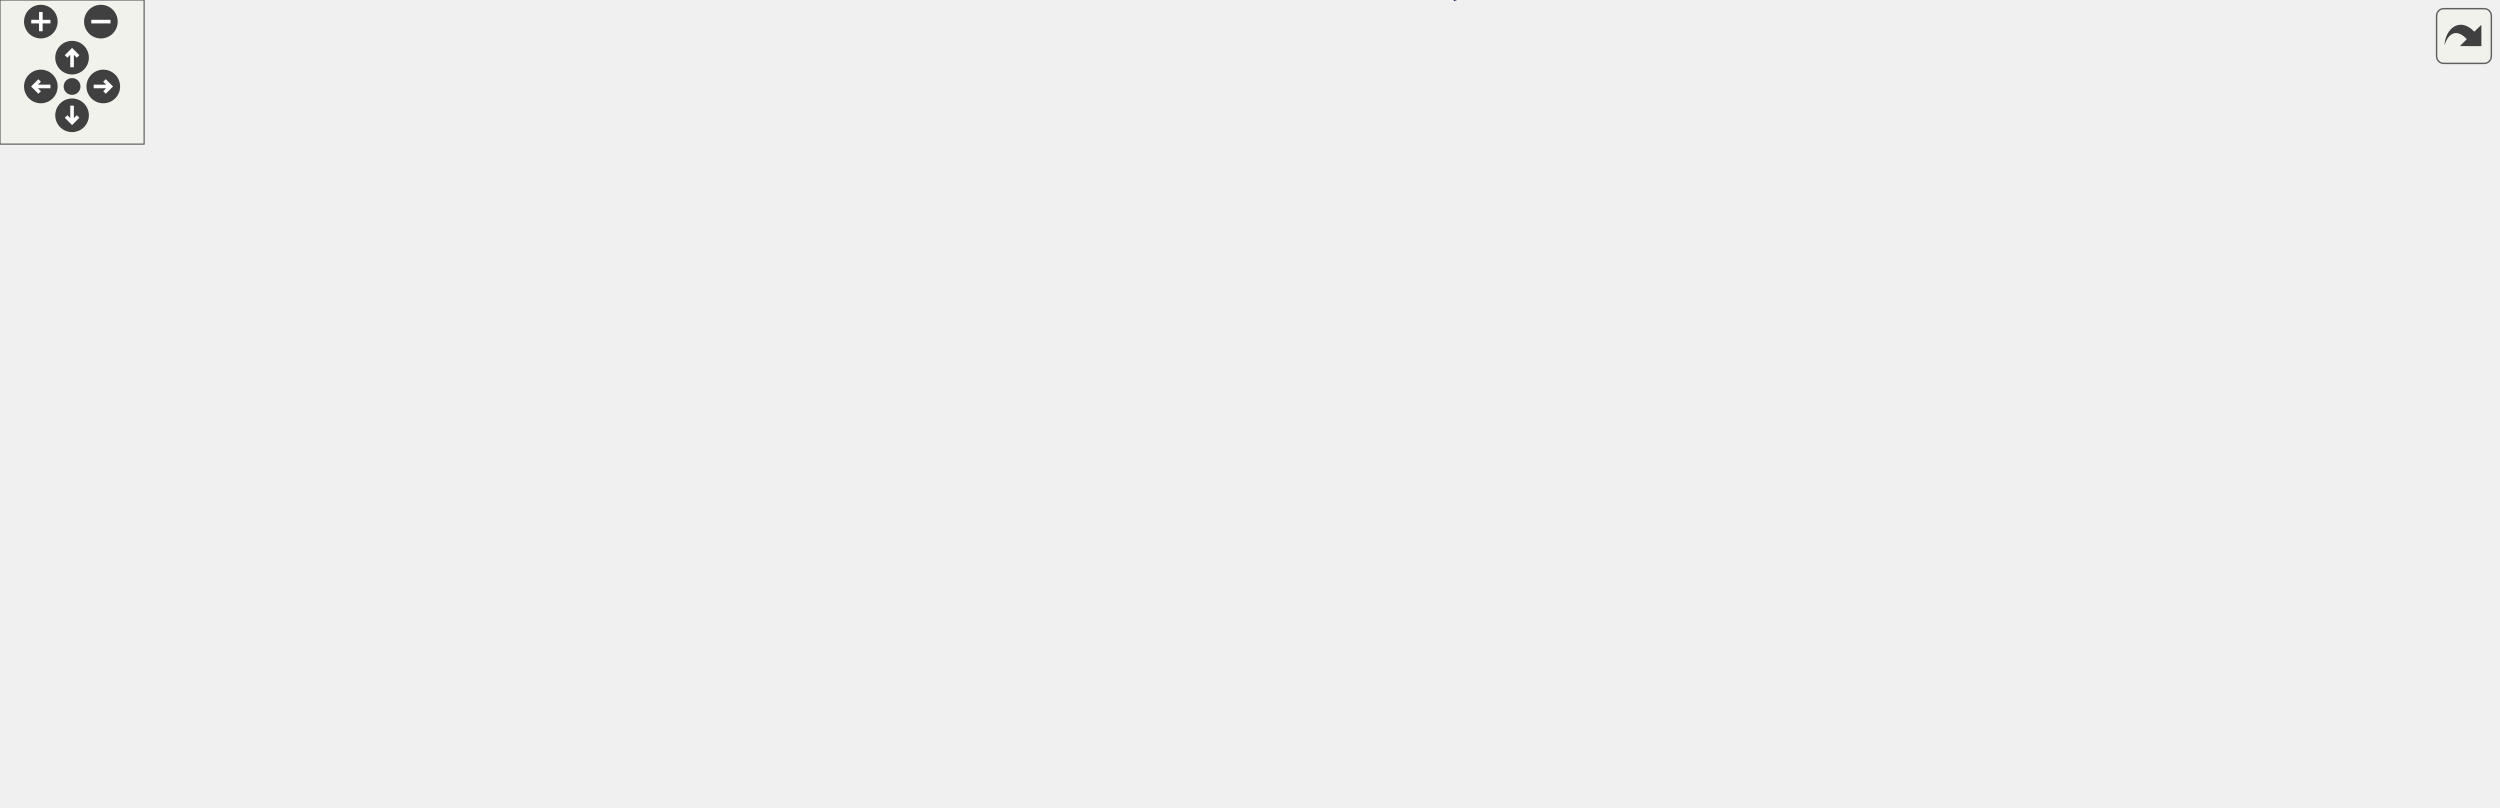
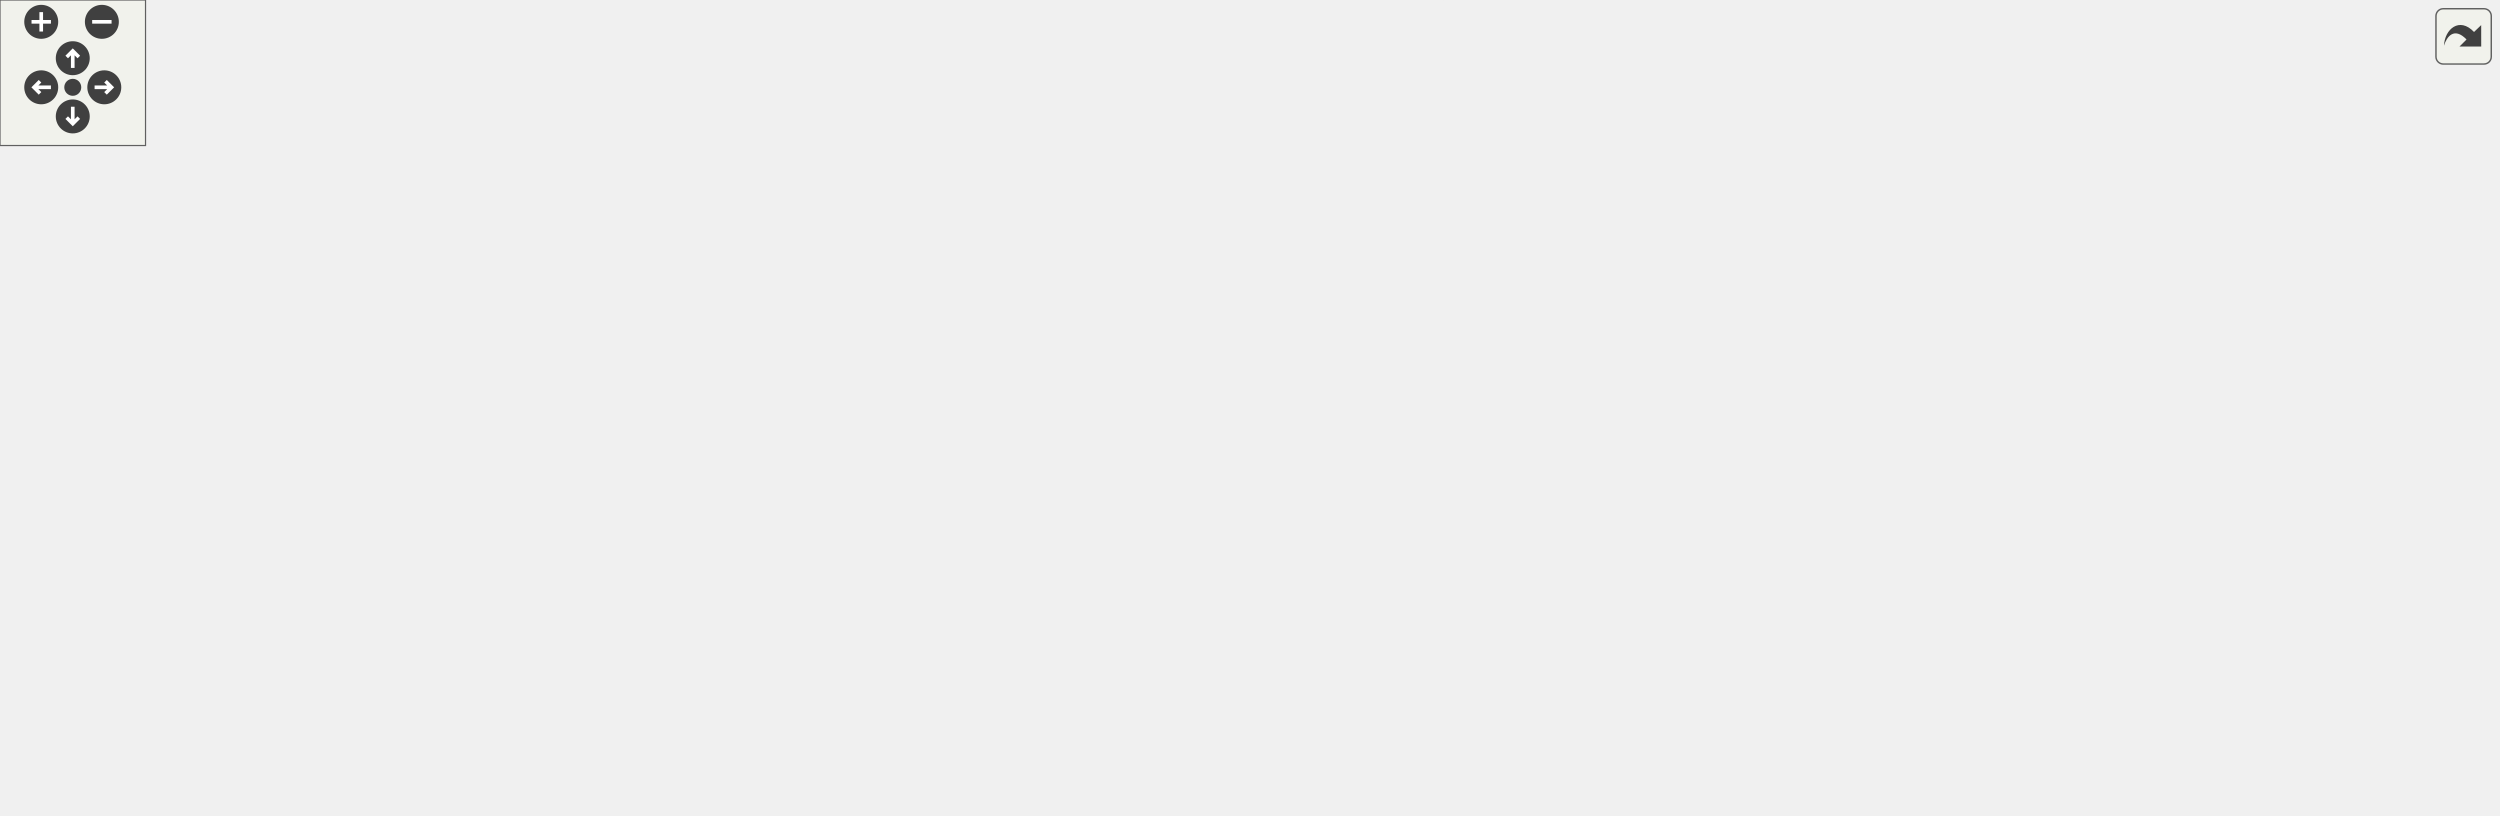
<svg xmlns="http://www.w3.org/2000/svg" xmlns:xlink="http://www.w3.org/1999/xlink" id="main" version="1.1" xml:space="preserve">
  <style type="text/css">
.edge:hover path { stroke: red; }
.edge:hover polygon { stroke: red; fill: red; }
</style>
  <defs>
    <circle id="rim" cx="0" cy="0" r="7" />
    <circle id="rim2" cx="0" cy="0" r="3.5" />
    <g id="zoomPlus">
      <use xlink:href="#rim" fill="#404040">
        <set attributeName="fill" to="#808080" begin="zoomplus.mouseover" end="zoomplus.mouseout" />
      </use>
      <path d="M-4,0h8M0,-4v8" fill="none" stroke="white" stroke-width="1.5" pointer-events="none" />
    </g>
    <g id="zoomMin">
      <use xlink:href="#rim" fill="#404040">
        <set attributeName="fill" to="#808080" begin="zoomminus.mouseover" end="zoomminus.mouseout" />
      </use>
      <path d="M-4,0h8" fill="none" stroke="white" stroke-width="1.5" pointer-events="none" />
    </g>
    <g id="dirArrow">
      <path fill="none" stroke="white" stroke-width="1.5" d="M0,-3.0v7 M-2.5,-0.5L0,-3.0L2.5,-0.5" />
    </g>
    <g id="resetDef">
      <use xlink:href="#rim2" fill="#404040">
        <set attributeName="fill" to="#808080" begin="reset.mouseover" end="reset.mouseout" />
      </use>
    </g>
  </defs>
  <svg id="graph" class="graph">
    <g id="viewport">
      <g id="node1" class="node">
        <polygon fill="#bfbfbf" stroke="black" points="0.5,-180.5 0.5,-199.5 175.5,-199.5 175.5,-180.5 0.5,-180.5" />
        <text text-anchor="middle" x="88" y="-187.5" font-family="Helvetica,sans-Serif" font-size="10.00">GetIoConnectionForConnectionData</text>
      </g>
      <g id="node2" class="node">
        <g id="a_node2">
          <a xlink:href="../../df/d91/cipconnectionobject_8c.html#afaa08a457cbae921463403f0f00dd38e" target="_top" xlink:title="Copy the given connection data from source to destination. ">
            <polygon fill="none" stroke="black" points="226.5,-256.5 226.5,-275.5 367.5,-275.5 367.5,-256.5 226.5,-256.5" />
            <text text-anchor="middle" x="297" y="-263.5" font-family="Helvetica,sans-Serif" font-size="10.00">ConnectionObjectDeepCopy</text>
          </a>
        </g>
      </g>
      <g id="edge1" class="edge">
        <path fill="none" stroke="midnightblue" d="M106.439,-199.521C129.849,-211.962 173.011,-233.724 212,-247 219.647,-249.604 227.809,-251.955 235.926,-254.044" />
        <polygon fill="midnightblue" stroke="midnightblue" points="235.222,-257.475 245.768,-256.462 236.892,-250.677 235.222,-257.475" />
      </g>
      <g id="node3" class="node">
        <g id="a_node3">
          <a xlink:href="../../df/d91/cipconnectionobject_8c.html#a49bbc4004eb23be25b6d3620ece5a7a7" target="_top" xlink:title="ConnectionObjectSetInstanceType">
            <polygon fill="none" stroke="black" points="212.5,-218.5 212.5,-237.5 381.5,-237.5 381.5,-218.5 212.5,-218.5" />
            <text text-anchor="middle" x="297" y="-225.5" font-family="Helvetica,sans-Serif" font-size="10.00">ConnectionObjectSetInstanceType</text>
          </a>
        </g>
      </g>
      <g id="edge2" class="edge">
        <path fill="none" stroke="midnightblue" d="M140.968,-199.54C169.266,-204.735 204.464,-211.196 234.167,-216.649" />
        <polygon fill="midnightblue" stroke="midnightblue" points="233.543,-220.093 244.011,-218.456 234.807,-213.208 233.543,-220.093" />
      </g>
      <g id="node4" class="node">
        <g id="a_node4">
          <a xlink:href="../../d1/dbc/appcontype_8c.html#a0c46e6942d5dbb0cd7c9b1eb97e78aea" target="_top" xlink:title="Takes an ConnectionObject and searches and returns an Exclusive Owner Connection based on the Connect...">
            <polygon fill="none" stroke="black" points="220.5,-180.5 220.5,-199.5 373.5,-199.5 373.5,-180.5 220.5,-180.5" />
            <text text-anchor="middle" x="297" y="-187.5" font-family="Helvetica,sans-Serif" font-size="10.00">GetExclusiveOwnerConnection</text>
          </a>
        </g>
      </g>
      <g id="edge3" class="edge">
        <path fill="none" stroke="midnightblue" d="M175.587,-190C186.953,-190 198.599,-190 209.956,-190" />
        <polygon fill="midnightblue" stroke="midnightblue" points="210.289,-193.5 220.289,-190 210.289,-186.5 210.289,-193.5" />
      </g>
      <g id="node8" class="node">
        <g id="a_node8">
          <a xlink:href="../../d1/dbc/appcontype_8c.html#a06e551d0aff7ac41def5bbc39652f89a" target="_top" xlink:title="Takes an ConnectionObject and searches and returns an Input Only Connection based on the ConnectionOb...">
            <polygon fill="none" stroke="black" points="235,-142.5 235,-161.5 359,-161.5 359,-142.5 235,-142.5" />
            <text text-anchor="middle" x="297" y="-149.5" font-family="Helvetica,sans-Serif" font-size="10.00">GetInputOnlyConnection</text>
          </a>
        </g>
      </g>
      <g id="edge8" class="edge">
        <path fill="none" stroke="midnightblue" d="M140.968,-180.46C169.266,-175.265 204.464,-168.804 234.167,-163.351" />
        <polygon fill="midnightblue" stroke="midnightblue" points="234.807,-166.792 244.011,-161.544 233.543,-159.907 234.807,-166.792" />
      </g>
      <g id="node9" class="node">
        <g id="a_node9">
          <a xlink:href="../../d1/dbc/appcontype_8c.html#ae76893528b0e064cf220f6eb19ac5bdf" target="_top" xlink:title="Takes an ConnectionObject and searches and returns an Listen Only Connection based on the ConnectionO...">
            <polygon fill="none" stroke="black" points="233,-85.5 233,-104.5 361,-104.5 361,-85.5 233,-85.5" />
            <text text-anchor="middle" x="297" y="-92.5" font-family="Helvetica,sans-Serif" font-size="10.00">GetListenOnlyConnection</text>
          </a>
        </g>
      </g>
      <g id="edge11" class="edge">
        <path fill="none" stroke="midnightblue" d="M109.431,-180.462C133.815,-169.096 175.836,-149.559 212,-133 229.596,-124.943 249.308,-116.021 265.212,-108.847" />
        <polygon fill="midnightblue" stroke="midnightblue" points="266.891,-111.929 274.57,-104.63 264.015,-105.548 266.891,-111.929" />
      </g>
      <g id="node5" class="node">
        <g id="a_node5">
-           <a xlink:href="../../df/d91/cipconnectionobject_8c.html#a308afe67f0cfd50cc772ad276257d6f2" target="_top" xlink:title="ConnectionObjectEqualOriginator">
-             <polygon fill="none" stroke="black" points="418.5,-161.5 418.5,-180.5 579.5,-180.5 579.5,-161.5 418.5,-161.5" />
-             <text text-anchor="middle" x="499" y="-168.5" font-family="Helvetica,sans-Serif" font-size="10.00">ConnectionObjectEqualOriginator</text>
+           <a xlink:href="../../df/d91/cipconnectionobject_8c.html#a9c381240583828bec2cda2d54dc94d3b" target="_top" xlink:title="ConnectionObjectGetState">
+             <polygon fill="none" stroke="black" points="642,-161.5 642,-180.5 776,-180.5 776,-161.5 642,-161.5" />
+             <text text-anchor="middle" x="709" y="-168.5" font-family="Helvetica,sans-Serif" font-size="10.00">ConnectionObjectGetState</text>
          </a>
        </g>
      </g>
      <g id="edge4" class="edge">
-         <path fill="none" stroke="midnightblue" d="M373.611,-182.817C384.905,-181.744 396.64,-180.629 408.192,-179.532" />
-         <polygon fill="midnightblue" stroke="midnightblue" points="408.657,-183.003 418.281,-178.573 407.995,-176.035 408.657,-183.003" />
+         <path fill="none" stroke="midnightblue" d="M350.155,-199.553C360.84,-202.132 371.902,-205.268 382,-209 398.97,-215.272 400.439,-223.65 418,-228 483.574,-244.243 503.736,-241.146 570,-228 610.761,-219.913 654.588,-199.602 681.657,-185.548" />
+         <polygon fill="midnightblue" stroke="midnightblue" points="683.636,-188.461 690.835,-180.687 680.359,-182.275 683.636,-188.461" />
      </g>
      <g id="node6" class="node">
        <g id="a_node6">
-           <a xlink:href="../../df/d91/cipconnectionobject_8c.html#a9c381240583828bec2cda2d54dc94d3b" target="_top" xlink:title="ConnectionObjectGetState">
-             <polygon fill="none" stroke="black" points="652,-161.5 652,-180.5 786,-180.5 786,-161.5 652,-161.5" />
-             <text text-anchor="middle" x="719" y="-168.5" font-family="Helvetica,sans-Serif" font-size="10.00">ConnectionObjectGetState</text>
+           <a xlink:href="../../df/d91/cipconnectionobject_8c.html#a0283b66a8b3eeada9a6ff55ce32db1c8" target="_top" xlink:title="EqualConnectionTriad">
+             <polygon fill="none" stroke="black" points="437.5,-161.5 437.5,-180.5 550.5,-180.5 550.5,-161.5 437.5,-161.5" />
+             <text text-anchor="middle" x="494" y="-168.5" font-family="Helvetica,sans-Serif" font-size="10.00">EqualConnectionTriad</text>
          </a>
        </g>
      </g>
      <g id="edge5" class="edge">
-         <path fill="none" stroke="midnightblue" d="M350.155,-199.553C360.84,-202.132 371.902,-205.268 382,-209 398.97,-215.272 400.439,-223.65 418,-228 487.888,-245.311 509.376,-242.011 580,-228 620.761,-219.913 664.588,-199.602 691.657,-185.548" />
-         <polygon fill="midnightblue" stroke="midnightblue" points="693.636,-188.461 700.835,-180.687 690.359,-182.275 693.636,-188.461" />
+         <path fill="none" stroke="midnightblue" d="M373.671,-182.627C391.391,-180.9 410.124,-179.075 427.364,-177.395" />
+         <polygon fill="midnightblue" stroke="midnightblue" points="427.71,-180.878 437.324,-176.425 427.031,-173.911 427.71,-180.878" />
      </g>
      <g id="node7" class="node">
        <g id="a_node7">
          <a xlink:href="../../d5/d35/cipconnectionmanager_8c.html#af9229054795bce595b5aa0385fede004" target="_top" xlink:title="GetConnectedOutputAssembly">
-             <polygon fill="none" stroke="black" points="423,-199.5 423,-218.5 575,-218.5 575,-199.5 423,-199.5" />
-             <text text-anchor="middle" x="499" y="-206.5" font-family="Helvetica,sans-Serif" font-size="10.00">GetConnectedOutputAssembly</text>
+             <polygon fill="none" stroke="black" points="418,-199.5 418,-218.5 570,-218.5 570,-199.5 418,-199.5" />
+             <text text-anchor="middle" x="494" y="-206.5" font-family="Helvetica,sans-Serif" font-size="10.00">GetConnectedOutputAssembly</text>
          </a>
        </g>
      </g>
      <g id="edge6" class="edge">
-         <path fill="none" stroke="midnightblue" d="M373.611,-197.183C386.355,-198.394 399.661,-199.658 412.632,-200.89" />
-         <polygon fill="midnightblue" stroke="midnightblue" points="412.659,-204.408 422.945,-201.87 413.321,-197.44 412.659,-204.408" />
+         <path fill="none" stroke="midnightblue" d="M373.671,-197.373C384.737,-198.451 396.197,-199.568 407.443,-200.664" />
+         <polygon fill="midnightblue" stroke="midnightblue" points="407.4,-204.176 417.692,-201.662 408.079,-197.209 407.4,-204.176" />
      </g>
      <g id="edge7" class="edge">
-         <path fill="none" stroke="midnightblue" d="M554.729,-199.46C584.661,-194.243 621.922,-187.747 653.288,-182.28" />
-         <polygon fill="midnightblue" stroke="midnightblue" points="653.998,-185.709 663.248,-180.544 652.796,-178.813 653.998,-185.709" />
+         <path fill="none" stroke="midnightblue" d="M548.474,-199.46C577.592,-194.265 613.811,-187.804 644.374,-182.351" />
+         <polygon fill="midnightblue" stroke="midnightblue" points="645.274,-185.746 654.504,-180.544 644.045,-178.855 645.274,-185.746" />
      </g>
      <g id="edge9" class="edge">
-         <path fill="none" stroke="midnightblue" d="M359.093,-157.804C374.6,-159.277 391.585,-160.891 408.191,-162.468" />
-         <polygon fill="midnightblue" stroke="midnightblue" points="408.179,-165.983 418.465,-163.444 408.841,-159.014 408.179,-165.983" />
+         <path fill="none" stroke="midnightblue" d="M359.117,-149.617C414.298,-148.032 497.683,-147.045 570,-152 593.434,-153.606 618.95,-156.728 641.596,-159.985" />
+         <polygon fill="midnightblue" stroke="midnightblue" points="641.377,-163.49 651.781,-161.486 642.398,-156.565 641.377,-163.49" />
      </g>
      <g id="edge10" class="edge">
-         <path fill="none" stroke="midnightblue" d="M359.143,-149.594C416.319,-147.914 504.048,-146.796 580,-152 603.434,-153.606 628.95,-156.728 651.596,-159.985" />
-         <polygon fill="midnightblue" stroke="midnightblue" points="651.377,-163.49 661.781,-161.486 652.398,-156.565 651.377,-163.49" />
+         <path fill="none" stroke="midnightblue" d="M359.164,-157.96C380.763,-160.064 405.138,-162.439 427.111,-164.58" />
+         <polygon fill="midnightblue" stroke="midnightblue" points="427.057,-168.091 437.349,-165.578 427.736,-161.124 427.057,-168.091" />
      </g>
      <g id="edge12" class="edge">
-         <path fill="none" stroke="midnightblue" d="M323.33,-104.625C358.795,-118.102 423.373,-142.642 463.291,-157.811" />
-         <polygon fill="midnightblue" stroke="midnightblue" points="462.284,-161.172 472.876,-161.453 464.771,-154.629 462.284,-161.172" />
-       </g>
-       <g id="edge13" class="edge">
-         <path fill="none" stroke="midnightblue" d="M354.777,-104.503C411.771,-114.127 502.059,-129.606 580,-144 606.48,-148.89 635.761,-154.579 660.513,-159.47" />
-         <polygon fill="midnightblue" stroke="midnightblue" points="659.977,-162.932 670.466,-161.442 661.337,-156.065 659.977,-162.932" />
+         <path fill="none" stroke="midnightblue" d="M352.231,-104.523C407.161,-114.227 494.548,-129.824 570,-144 596.359,-148.953 625.51,-154.627 650.202,-159.492" />
+         <polygon fill="midnightblue" stroke="midnightblue" points="649.646,-162.949 660.135,-161.452 651.002,-156.082 649.646,-162.949" />
+       </g>
+       <g id="edge15" class="edge">
+         <path fill="none" stroke="midnightblue" d="M322.697,-104.625C357.276,-118.102 420.238,-142.642 459.159,-157.811" />
+         <polygon fill="midnightblue" stroke="midnightblue" points="457.915,-161.082 468.504,-161.453 460.457,-154.56 457.915,-161.082" />
      </g>
      <g id="node10" class="node">
        <g id="a_node10">
          <a xlink:href="../../df/d91/cipconnectionobject_8c.html#ad61ad2b2c18480a141e5df346e32be02" target="_top" xlink:title="ConnectionObjectGetTToOConnectionType">
-             <polygon fill="none" stroke="black" points="616,-0.5 616,-19.5 822,-19.5 822,-0.5 616,-0.5" />
-             <text text-anchor="middle" x="719" y="-7.5" font-family="Helvetica,sans-Serif" font-size="10.00">ConnectionObjectGetTToOConnectionType</text>
-           </a>
-         </g>
-       </g>
-       <g id="edge14" class="edge">
-         <path fill="none" stroke="midnightblue" d="M310.062,-85.442C330.739,-69.688 374.906,-38.745 418,-26 478.276,-8.173 548.285,-3.585 605.506,-3.721" />
-         <polygon fill="midnightblue" stroke="midnightblue" points="605.644,-7.222 615.669,-3.795 605.695,-0.222 605.644,-7.222" />
+             <polygon fill="none" stroke="black" points="606,-0.5 606,-19.5 812,-19.5 812,-0.5 606,-0.5" />
+             <text text-anchor="middle" x="709" y="-7.5" font-family="Helvetica,sans-Serif" font-size="10.00">ConnectionObjectGetTToOConnectionType</text>
+           </a>
+         </g>
+       </g>
+       <g id="edge13" class="edge">
+         <path fill="none" stroke="midnightblue" d="M310.064,-85.451C330.746,-69.709 374.917,-38.785 418,-26 474.998,-9.086 541.013,-4.358 595.646,-4.179" />
+         <polygon fill="midnightblue" stroke="midnightblue" points="595.703,-7.679 605.71,-4.197 595.716,-0.679 595.703,-7.679" />
      </g>
      <g id="node12" class="node">
        <g id="a_node12">
          <a xlink:href="../../d1/dbc/appcontype_8c.html#ac568876f2c5ba2da91a0e62e17e27432" target="_top" xlink:title="Check if there exists already an exclusive owner or listen only connection which produces the input a...">
-             <polygon fill="none" stroke="black" points="426,-36 426,-66 572,-66 572,-36 426,-36" />
-             <text text-anchor="start" x="434" y="-54" font-family="Helvetica,sans-Serif" font-size="10.00">GetExistingProducerMulticast</text>
-             <text text-anchor="middle" x="499" y="-43" font-family="Helvetica,sans-Serif" font-size="10.00">Connection</text>
+             <polygon fill="none" stroke="black" points="421,-36 421,-66 567,-66 567,-36 421,-36" />
+             <text text-anchor="start" x="429" y="-54" font-family="Helvetica,sans-Serif" font-size="10.00">GetExistingProducerMulticast</text>
+             <text text-anchor="middle" x="494" y="-43" font-family="Helvetica,sans-Serif" font-size="10.00">Connection</text>
          </a>
        </g>
      </g>
      <g id="edge16" class="edge">
-         <path fill="none" stroke="midnightblue" d="M341.397,-85.453C364.216,-80.432 392.899,-74.122 419.461,-68.278" />
-         <polygon fill="midnightblue" stroke="midnightblue" points="420.507,-71.632 429.521,-66.065 419.003,-64.796 420.507,-71.632" />
+         <path fill="none" stroke="midnightblue" d="M340.312,-85.453C362.561,-80.432 390.526,-74.122 416.425,-68.278" />
+         <polygon fill="midnightblue" stroke="midnightblue" points="417.249,-71.681 426.233,-66.065 415.708,-64.852 417.249,-71.681" />
      </g>
      <g id="node11" class="node">
        <g id="a_node11">
          <a xlink:href="../../df/d91/cipconnectionobject_8c.html#a0da85deed56477da3ec500cec51aa46e" target="_top" xlink:title="ConnectionObjectGetConnectionType">
-             <polygon fill="none" stroke="black" points="858,-0.5 858,-19.5 1040,-19.5 1040,-0.5 858,-0.5" />
-             <text text-anchor="middle" x="949" y="-7.5" font-family="Helvetica,sans-Serif" font-size="10.00">ConnectionObjectGetConnectionType</text>
-           </a>
-         </g>
-       </g>
-       <g id="edge15" class="edge">
-         <path fill="none" stroke="midnightblue" d="M822.329,-10C830.745,-10 839.247,-10 847.649,-10" />
-         <polygon fill="midnightblue" stroke="midnightblue" points="847.835,-13.5 857.835,-10 847.835,-6.5 847.835,-13.5" />
+             <polygon fill="none" stroke="black" points="848,-0.5 848,-19.5 1030,-19.5 1030,-0.5 848,-0.5" />
+             <text text-anchor="middle" x="939" y="-7.5" font-family="Helvetica,sans-Serif" font-size="10.00">ConnectionObjectGetConnectionType</text>
+           </a>
+         </g>
+       </g>
+       <g id="edge14" class="edge">
+         <path fill="none" stroke="midnightblue" d="M812.329,-10C820.745,-10 829.247,-10 837.649,-10" />
+         <polygon fill="midnightblue" stroke="midnightblue" points="837.835,-13.5 847.835,-10 837.835,-6.5 837.835,-13.5" />
      </g>
      <g id="edge17" class="edge">
-         <path fill="none" stroke="midnightblue" d="M572.288,-37.404C599.873,-32.217 631.01,-26.36 657.398,-21.398" />
-         <polygon fill="midnightblue" stroke="midnightblue" points="658.081,-24.831 667.262,-19.543 656.787,-17.951 658.081,-24.831" />
+         <path fill="none" stroke="midnightblue" d="M567.112,-37.119C593.525,-32.035 623.098,-26.343 648.305,-21.491" />
+         <polygon fill="midnightblue" stroke="midnightblue" points="649.297,-24.864 658.456,-19.537 647.974,-17.99 649.297,-24.864" />
      </g>
      <g id="node13" class="node">
        <g id="a_node13">
          <a xlink:href="../../df/d91/cipconnectionobject_8c.html#a4c3d0e8258e857f80e5b7111519f7daa" target="_top" xlink:title="ConnectionObjectIsTypeIOConnection">
-             <polygon fill="none" stroke="black" points="626.5,-41.5 626.5,-60.5 811.5,-60.5 811.5,-41.5 626.5,-41.5" />
-             <text text-anchor="middle" x="719" y="-48.5" font-family="Helvetica,sans-Serif" font-size="10.00">ConnectionObjectIsTypeIOConnection</text>
+             <polygon fill="none" stroke="black" points="616.5,-41.5 616.5,-60.5 801.5,-60.5 801.5,-41.5 616.5,-41.5" />
+             <text text-anchor="middle" x="709" y="-48.5" font-family="Helvetica,sans-Serif" font-size="10.00">ConnectionObjectIsTypeIOConnection</text>
          </a>
        </g>
      </g>
      <g id="edge18" class="edge">
-         <path fill="none" stroke="midnightblue" d="M572.288,-51C586.386,-51 601.412,-51 616.258,-51" />
-         <polygon fill="midnightblue" stroke="midnightblue" points="616.493,-54.5 626.493,-51 616.493,-47.5 616.493,-54.5" />
+         <path fill="none" stroke="midnightblue" d="M567.112,-51C579.711,-51 593.029,-51 606.249,-51" />
+         <polygon fill="midnightblue" stroke="midnightblue" points="606.326,-54.5 616.326,-51 606.326,-47.5 606.326,-54.5" />
      </g>
    </g>
  </svg>
  <g id="navigator" transform="translate(0 0)" fill="#404254">
    <rect fill="#f2f5e9" fill-opacity="0.5" stroke="#606060" stroke-width=".5" x="0" y="0" width="60" height="60" />
    <use id="zoomplus" xlink:href="#zoomPlus" x="17" y="9" />
    <use id="zoomminus" xlink:href="#zoomMin" x="42" y="9" />
    <use id="reset" xlink:href="#resetDef" x="30" y="36" />
    <g id="arrowUp" xlink:href="#dirArrow" transform="translate(30 24)">
      <use xlink:href="#rim" fill="#404040">
        <set attributeName="fill" to="#808080" begin="arrowUp.mouseover" end="arrowUp.mouseout" />
      </use>
      <path fill="none" stroke="white" stroke-width="1.5" d="M0,-3.0v7 M-2.5,-0.5L0,-3.0L2.5,-0.5" />
    </g>
    <g id="arrowRight" xlink:href="#dirArrow" transform="rotate(90) translate(36 -43)">
      <use xlink:href="#rim" fill="#404040">
        <set attributeName="fill" to="#808080" begin="arrowRight.mouseover" end="arrowRight.mouseout" />
      </use>
      <path fill="none" stroke="white" stroke-width="1.5" d="M0,-3.0v7 M-2.5,-0.5L0,-3.0L2.5,-0.5" />
    </g>
    <g id="arrowDown" xlink:href="#dirArrow" transform="rotate(180) translate(-30 -48)">
      <use xlink:href="#rim" fill="#404040">
        <set attributeName="fill" to="#808080" begin="arrowDown.mouseover" end="arrowDown.mouseout" />
      </use>
      <path fill="none" stroke="white" stroke-width="1.5" d="M0,-3.0v7 M-2.5,-0.5L0,-3.0L2.5,-0.5" />
    </g>
    <g id="arrowLeft" xlink:href="#dirArrow" transform="rotate(270) translate(-36 17)">
      <use xlink:href="#rim" fill="#404040">
        <set attributeName="fill" to="#808080" begin="arrowLeft.mouseover" end="arrowLeft.mouseout" />
      </use>
      <path fill="none" stroke="white" stroke-width="1.5" d="M0,-3.0v7 M-2.5,-0.5L0,-3.0L2.5,-0.5" />
    </g>
  </g>
  <svg viewBox="0 0 15 15" width="100%" height="30px" preserveAspectRatio="xMaxYMin meet">
    <g id="arrow_out" transform="scale(0.3 0.3)">
      <a xlink:href="appcontype_8h_ab3a019a2217375c098345317da123323_cgraph_org.svg" target="_base">
        <rect id="button" ry="5" rx="5" y="6" x="6" height="38" width="38" fill="#f2f5e9" fill-opacity="0.5" stroke="#606060" stroke-width="1.0" />
        <path id="arrow" d="M 11.5,31.437 C 11.94,20.098 22.043,11.323 32.159,21.979 L 37.069,17.246 C 37.069,17.246 37.088,32 37.088,32 L 22.16,31.978 C 22.16,31.978 26.998,27.14 26.998,27.14 C 18.529,18.264 13.292,25.23 11.5,31.437 z" style="fill:#404040;" />
      </a>
    </g>
  </svg>
</svg>
